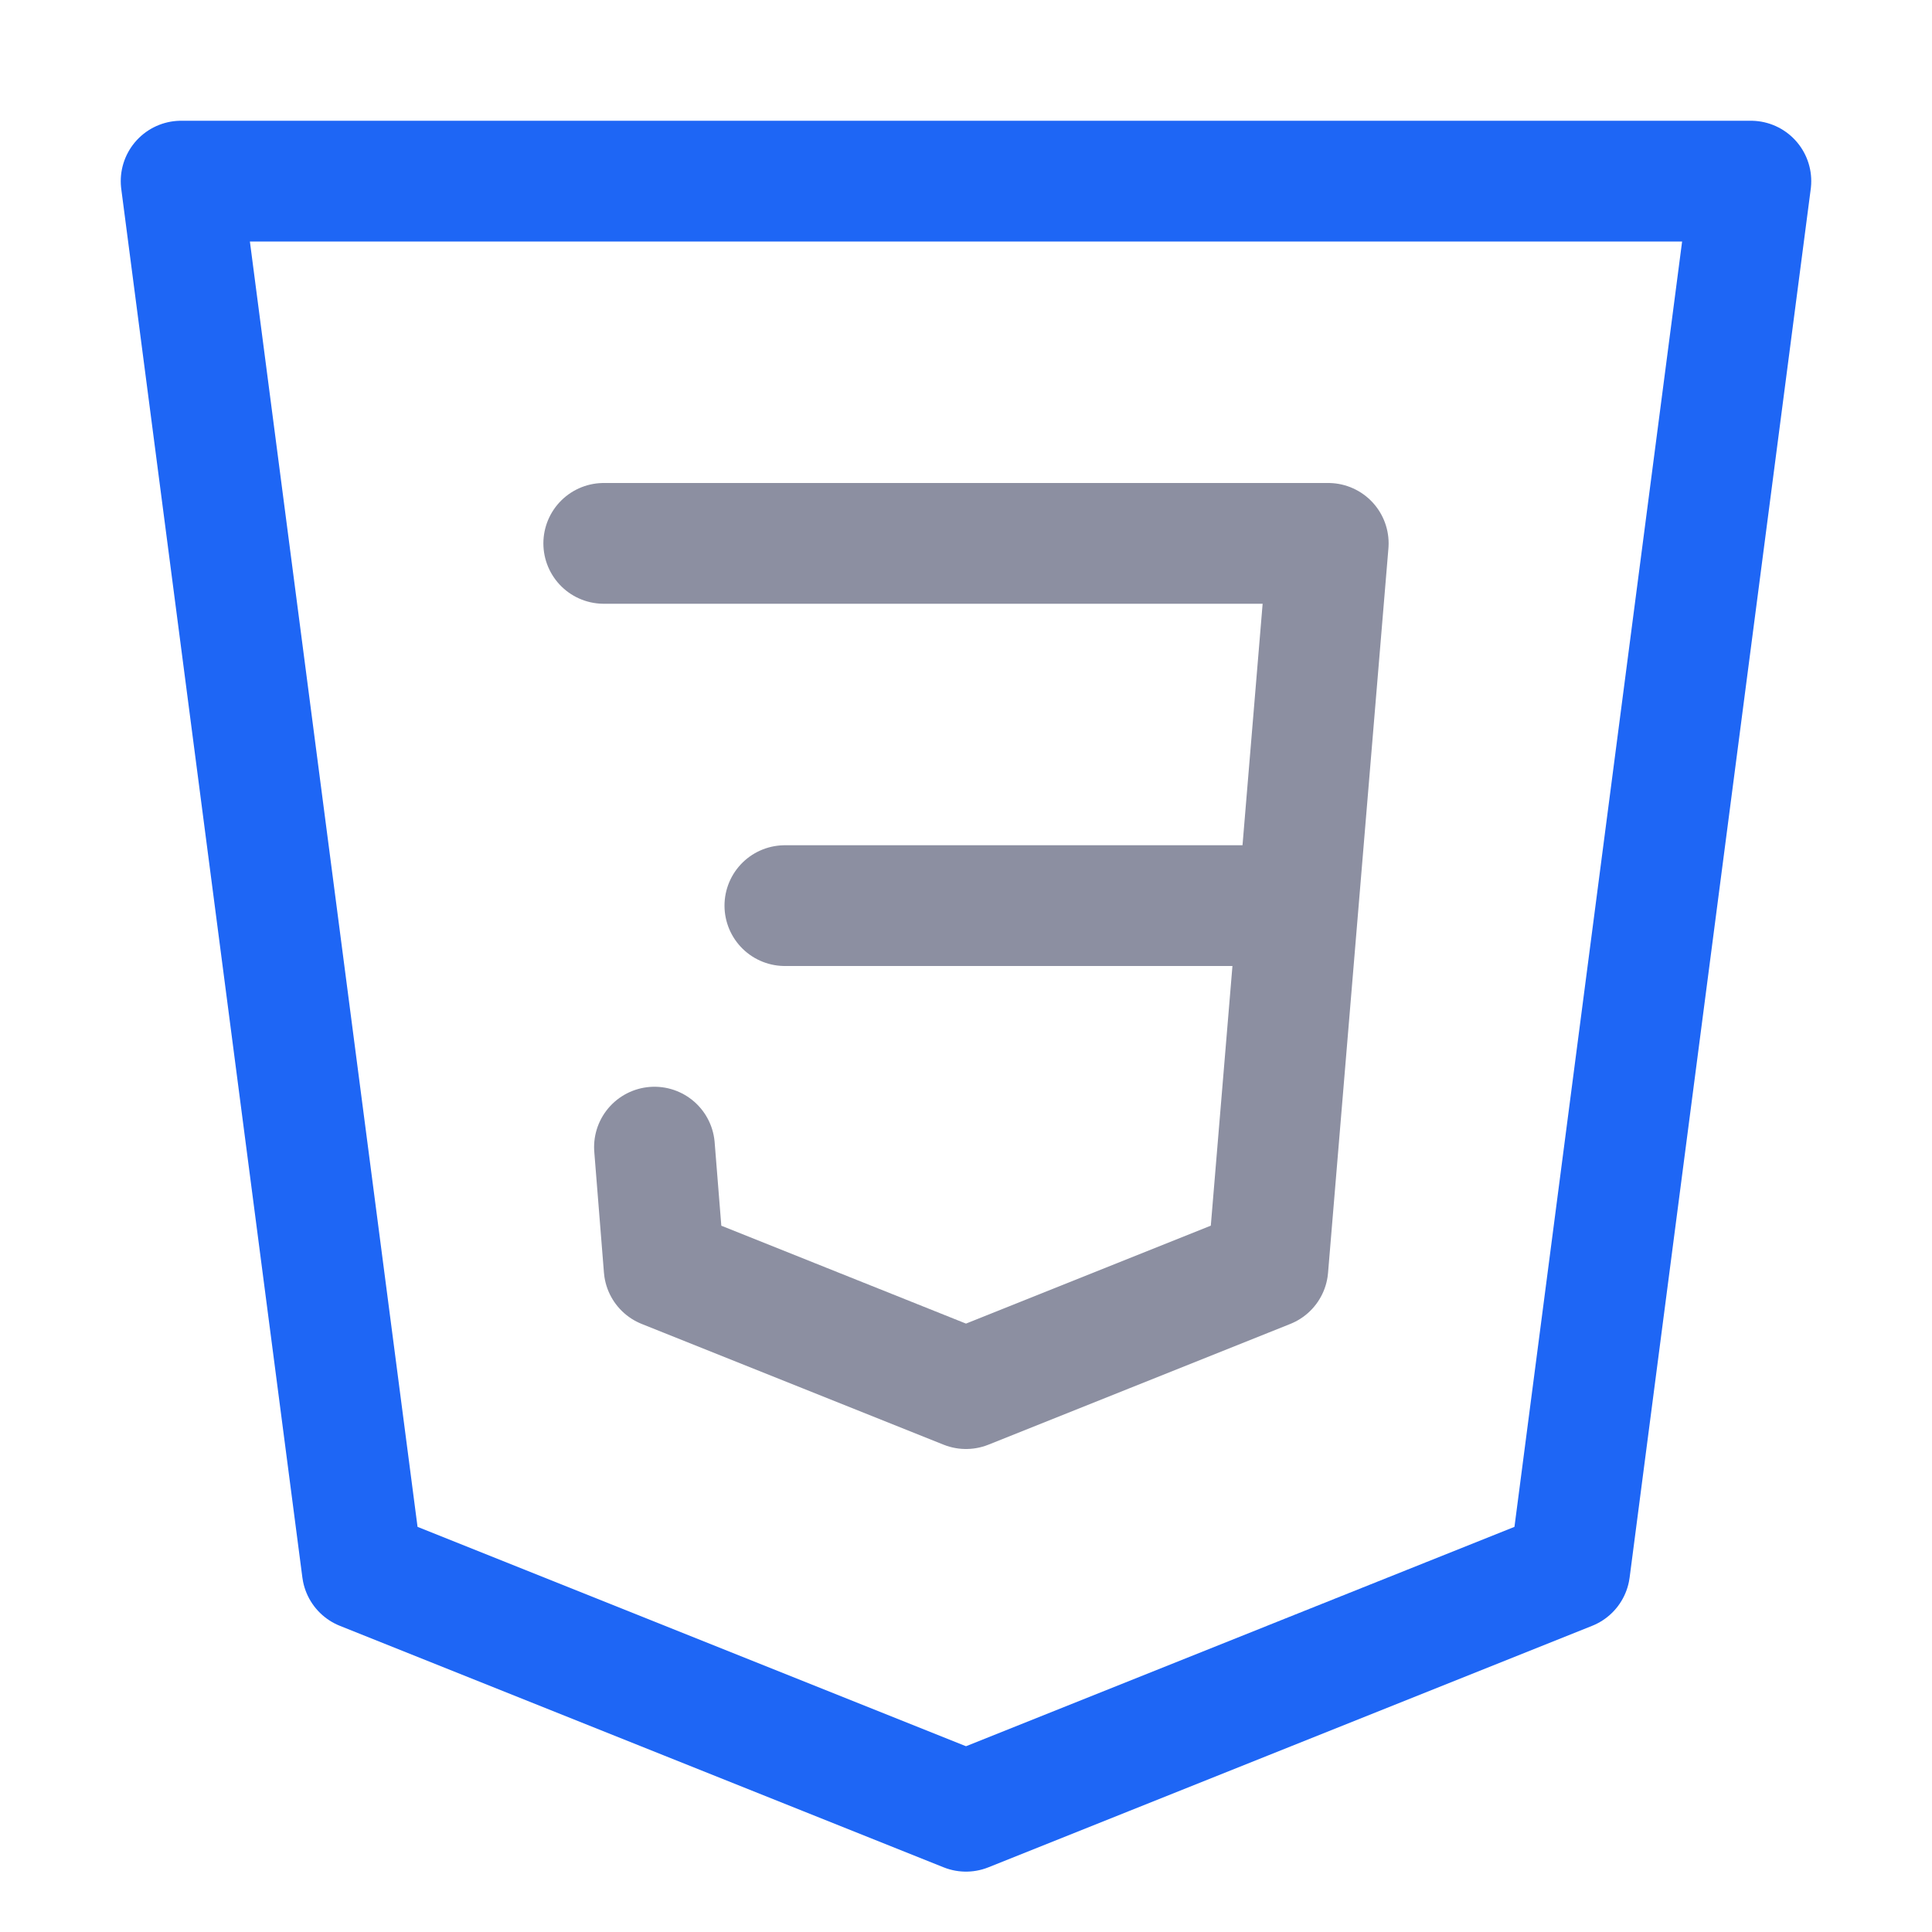
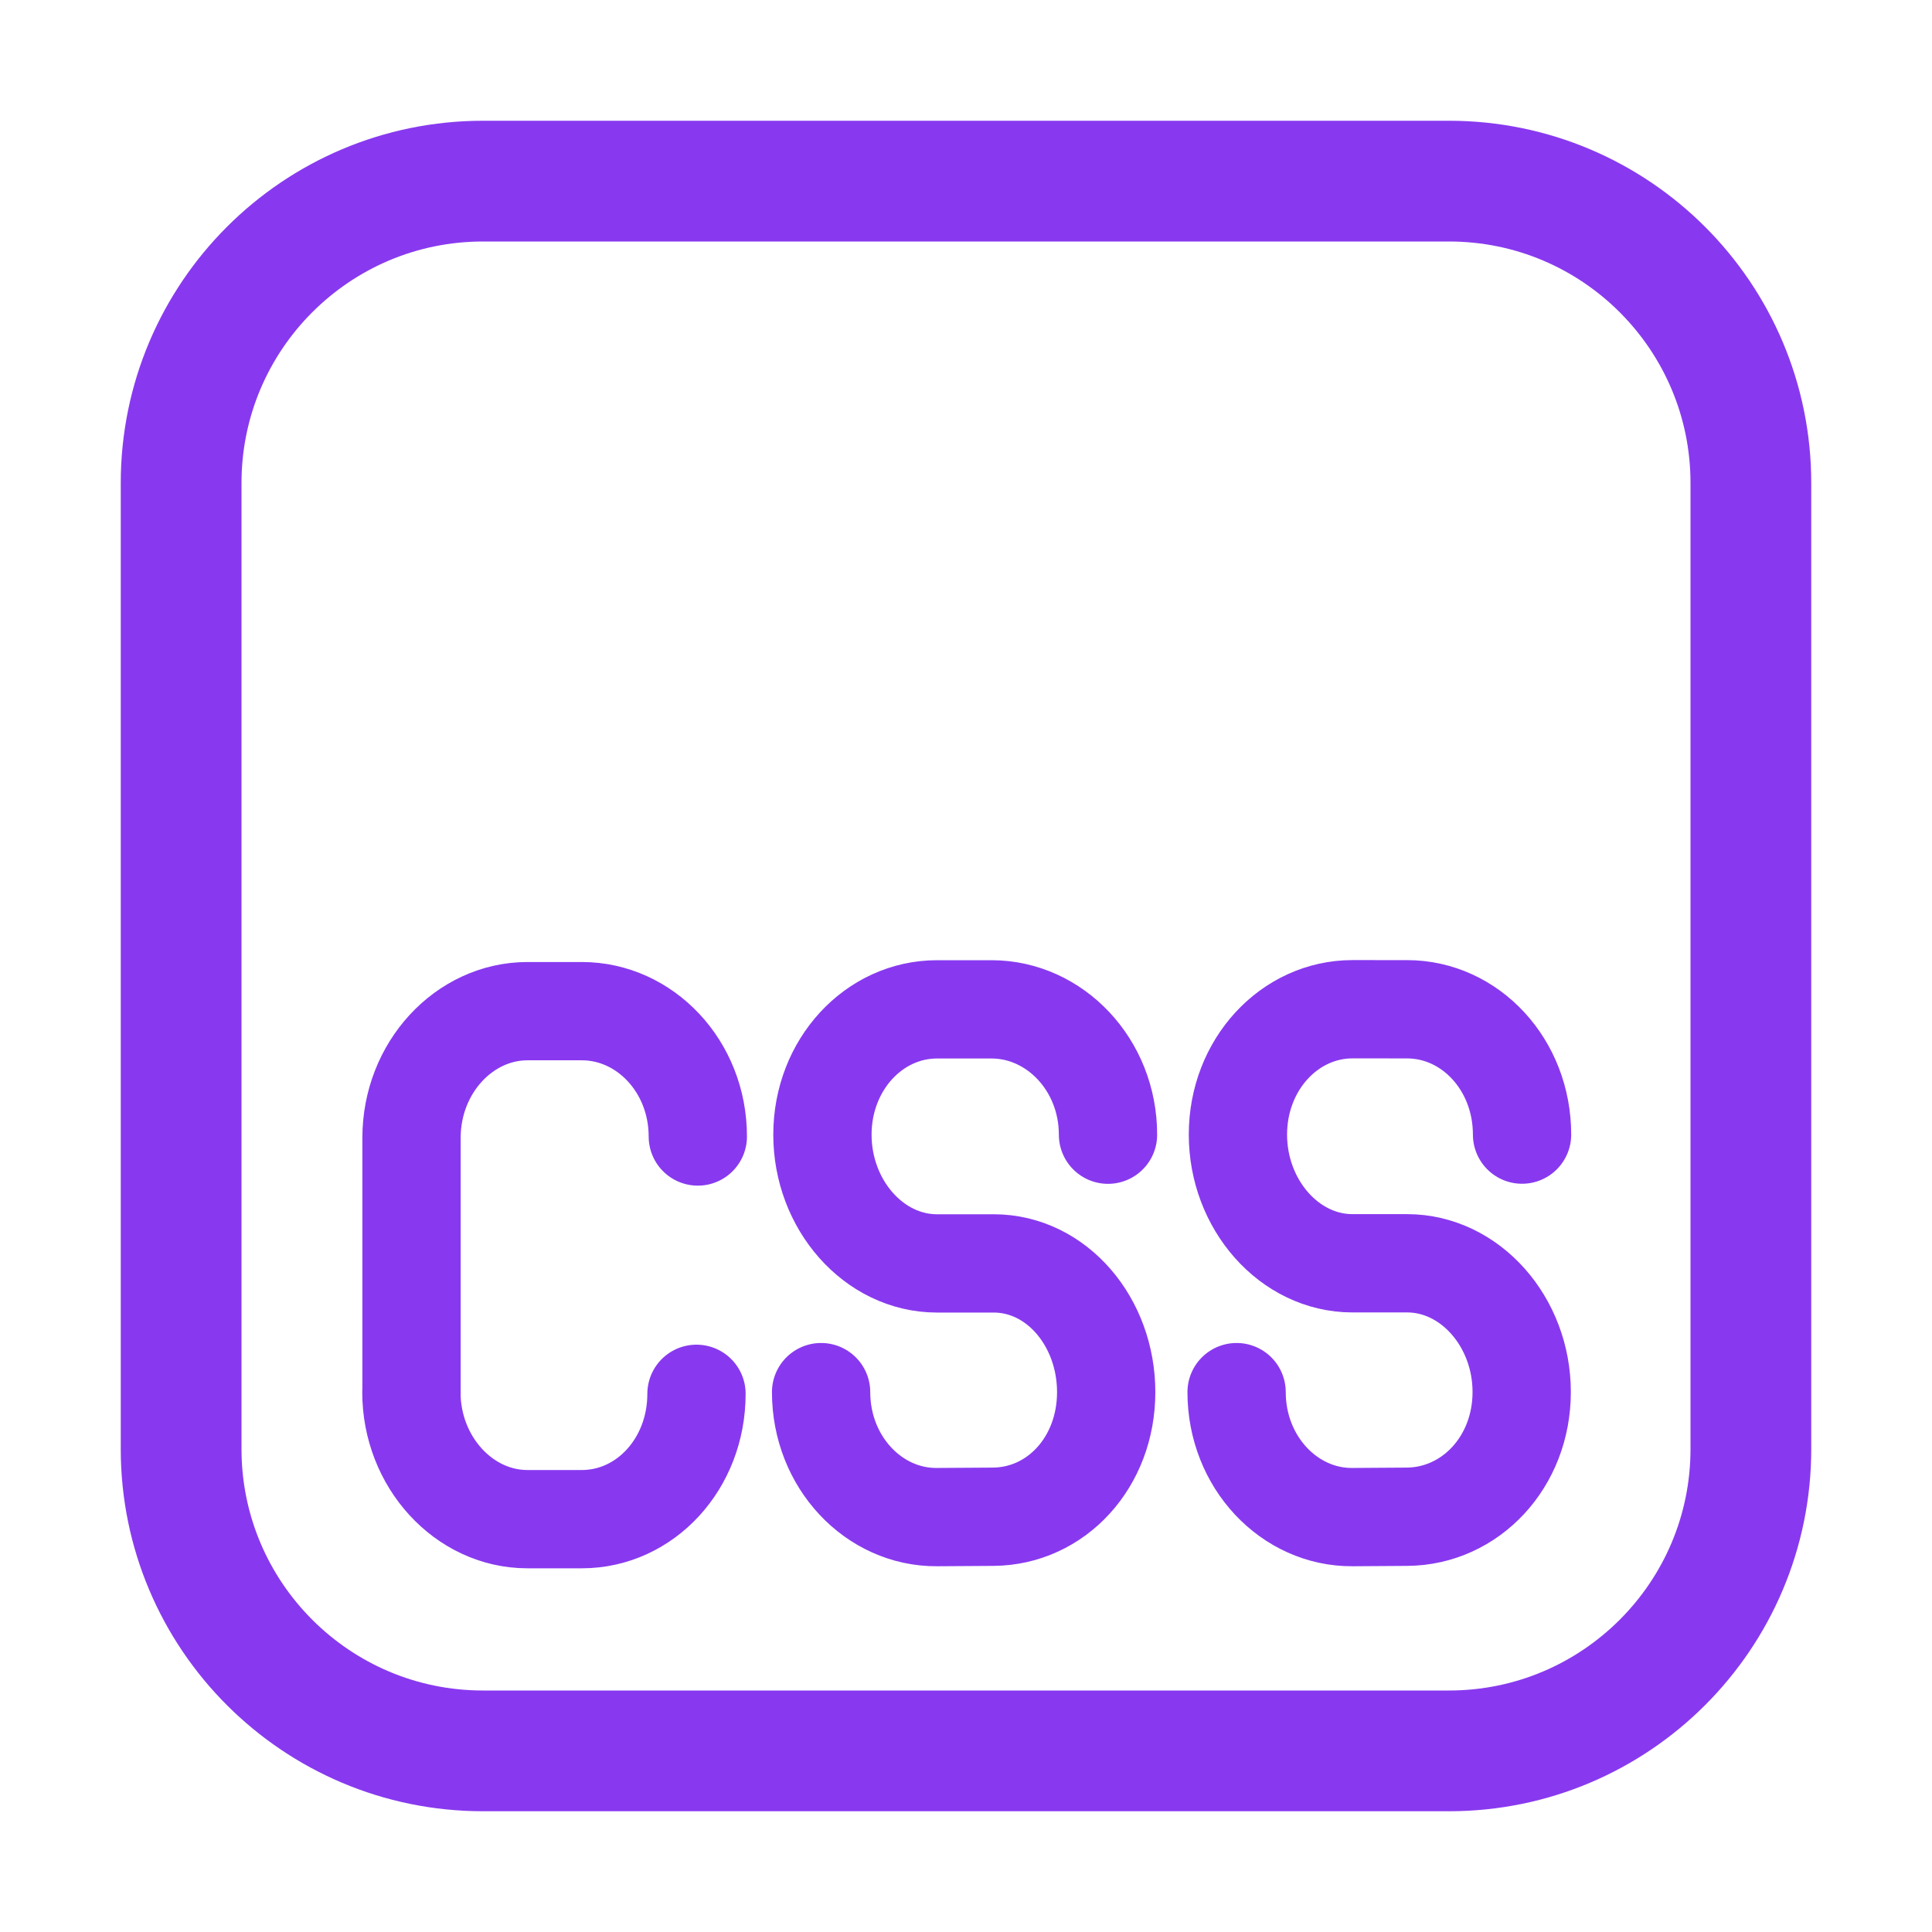
<svg xmlns="http://www.w3.org/2000/svg" width="16" height="16" viewBox="0 0 16 16">
-   <g fill="none" stroke-linecap="round" stroke-linejoin="round">
-     <path stroke="#1e66f5" d="M1.5 1.5h13L13 13l-5 2-5-2z" />
-     <path stroke="#8C8FA1" d="M5 4.5h6l-.5 6-2.5 1-2.5-1-.08-1m1.08-2h4" />
+   <g fill="none" stroke="#8839ef" stroke-linecap="round" stroke-linejoin="round">
+     <path d="m4 1.5h8c1.38 0 2.5 1.12 2.5 2.5v8c0 1.38-1.12 2.5-2.5 2.5h-8c-1.38 0-2.5-1.12-2.5-2.5v-8c0-1.38 1.12-2.5 2.5-2.5z" />
+     <path stroke-width=".814" d="m 10.241,11.529 c 0,0.58 0.437,1.039 0.96,1.035 l 0.452,-0.003 c 0.523,-0.004 0.949,-0.451 0.949,-1.033 0,-0.581 -0.427,-1.066 -0.949,-1.066 l -0.452,3.4e-5 c -0.523,3.9e-5 -0.949,-0.486 -0.949,-1.066 0,-0.58 0.427,-1.038 0.949,-1.038 l 0.452,2.825e-4 c 0.523,3.267e-4 0.952,0.458 0.952,1.038 M 6.8,11.529 c 0,0.58 0.437,1.039 0.96,1.035 l 0.465,-0.003 c 0.523,-0.004 0.936,-0.451 0.936,-1.032 0,-0.58 -0.409,-1.066 -0.932,-1.066 l -0.469,3.4e-5 c -0.523,3.8e-5 -0.949,-0.486 -0.949,-1.066 0,-0.58 0.427,-1.038 0.949,-1.038 h 0.452 c 0.523,0 0.964,0.458 0.964,1.038 M 3.407,11.529 c 0,0.58 0.437,1.052 0.96,1.052 H 4.819 c 0.523,0 0.949,-0.457 0.949,-1.038 m 0.011,-2.131 c 0,-0.58 -0.437,-1.038 -0.96,-1.038 L 4.368,8.374 C 3.845,8.374 3.408,8.842 3.408,9.423 v 2.119" />
  </g>
</svg>
